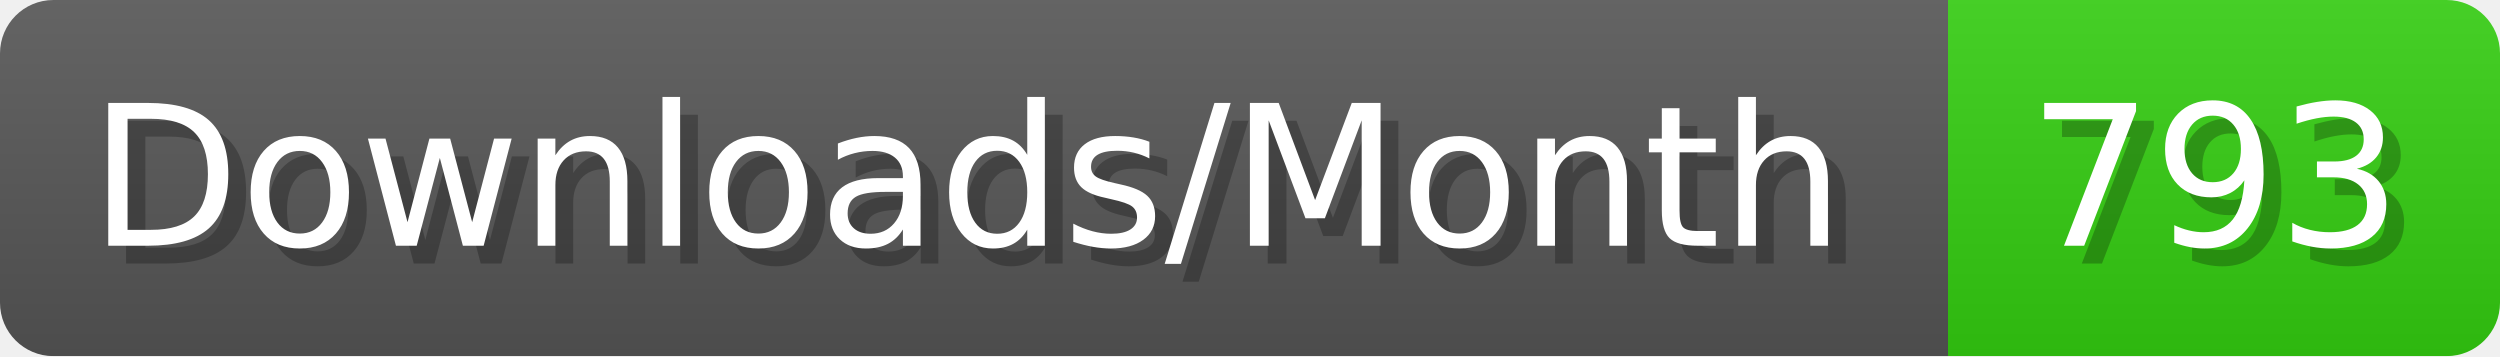
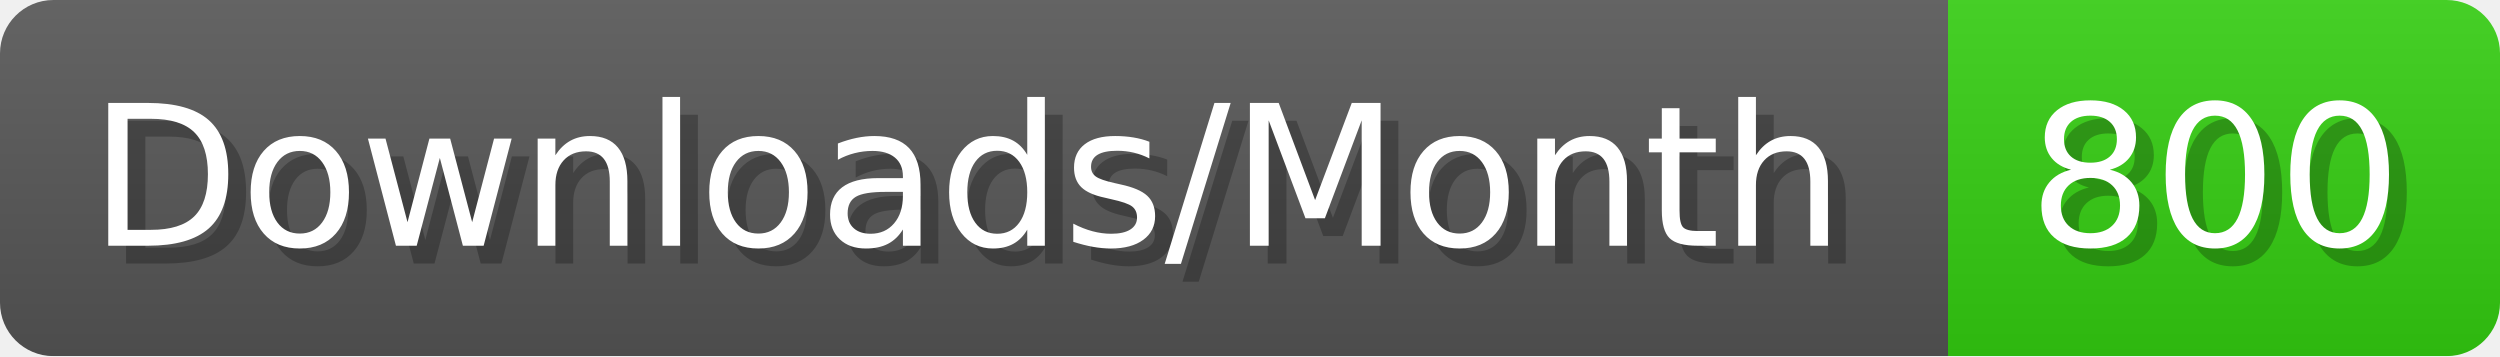
- <svg xmlns="http://www.w3.org/2000/svg" width="140.4" height="20" viewBox="0 0 1404 200" role="img" aria-label="Downloads/Month: 793">
+ <svg xmlns="http://www.w3.org/2000/svg" width="140.4" height="20" viewBox="0 0 1404 200" role="img" aria-label="Downloads/Month: 800">
  <linearGradient id="YlXUI" x2="0" y2="100%">
    <stop offset="0" stop-opacity=".1" stop-color="#EEE" />
    <stop offset="1" stop-opacity=".1" />
  </linearGradient>
  <mask id="JHhop">
    <rect width="1404" height="200" rx="30" fill="#FFF" />
  </mask>
  <g mask="url(#JHhop)">
    <rect width="1094" height="200" fill="#555" />
    <rect width="310" height="200" fill="#3C1" x="1094" />
    <rect width="1404" height="200" fill="url(#YlXUI)" />
  </g>
  <g aria-hidden="true" fill="#fff" text-anchor="start" font-family="Verdana,DejaVu Sans,sans-serif" font-size="110">
    <text x="60" y="148" textLength="994" fill="#000" opacity="0.25">Downloads/Month</text>
    <text x="50" y="138" textLength="994">Downloads/Month</text>
-     <text x="1149" y="148" textLength="210" fill="#000" opacity="0.25">793</text>
-     <text x="1139" y="138" textLength="210">793</text>
+     <text x="1149" y="148" textLength="210" fill="#000" opacity="0.25">800</text>
+     <text x="1139" y="138" textLength="210">800</text>
  </g>
</svg>
